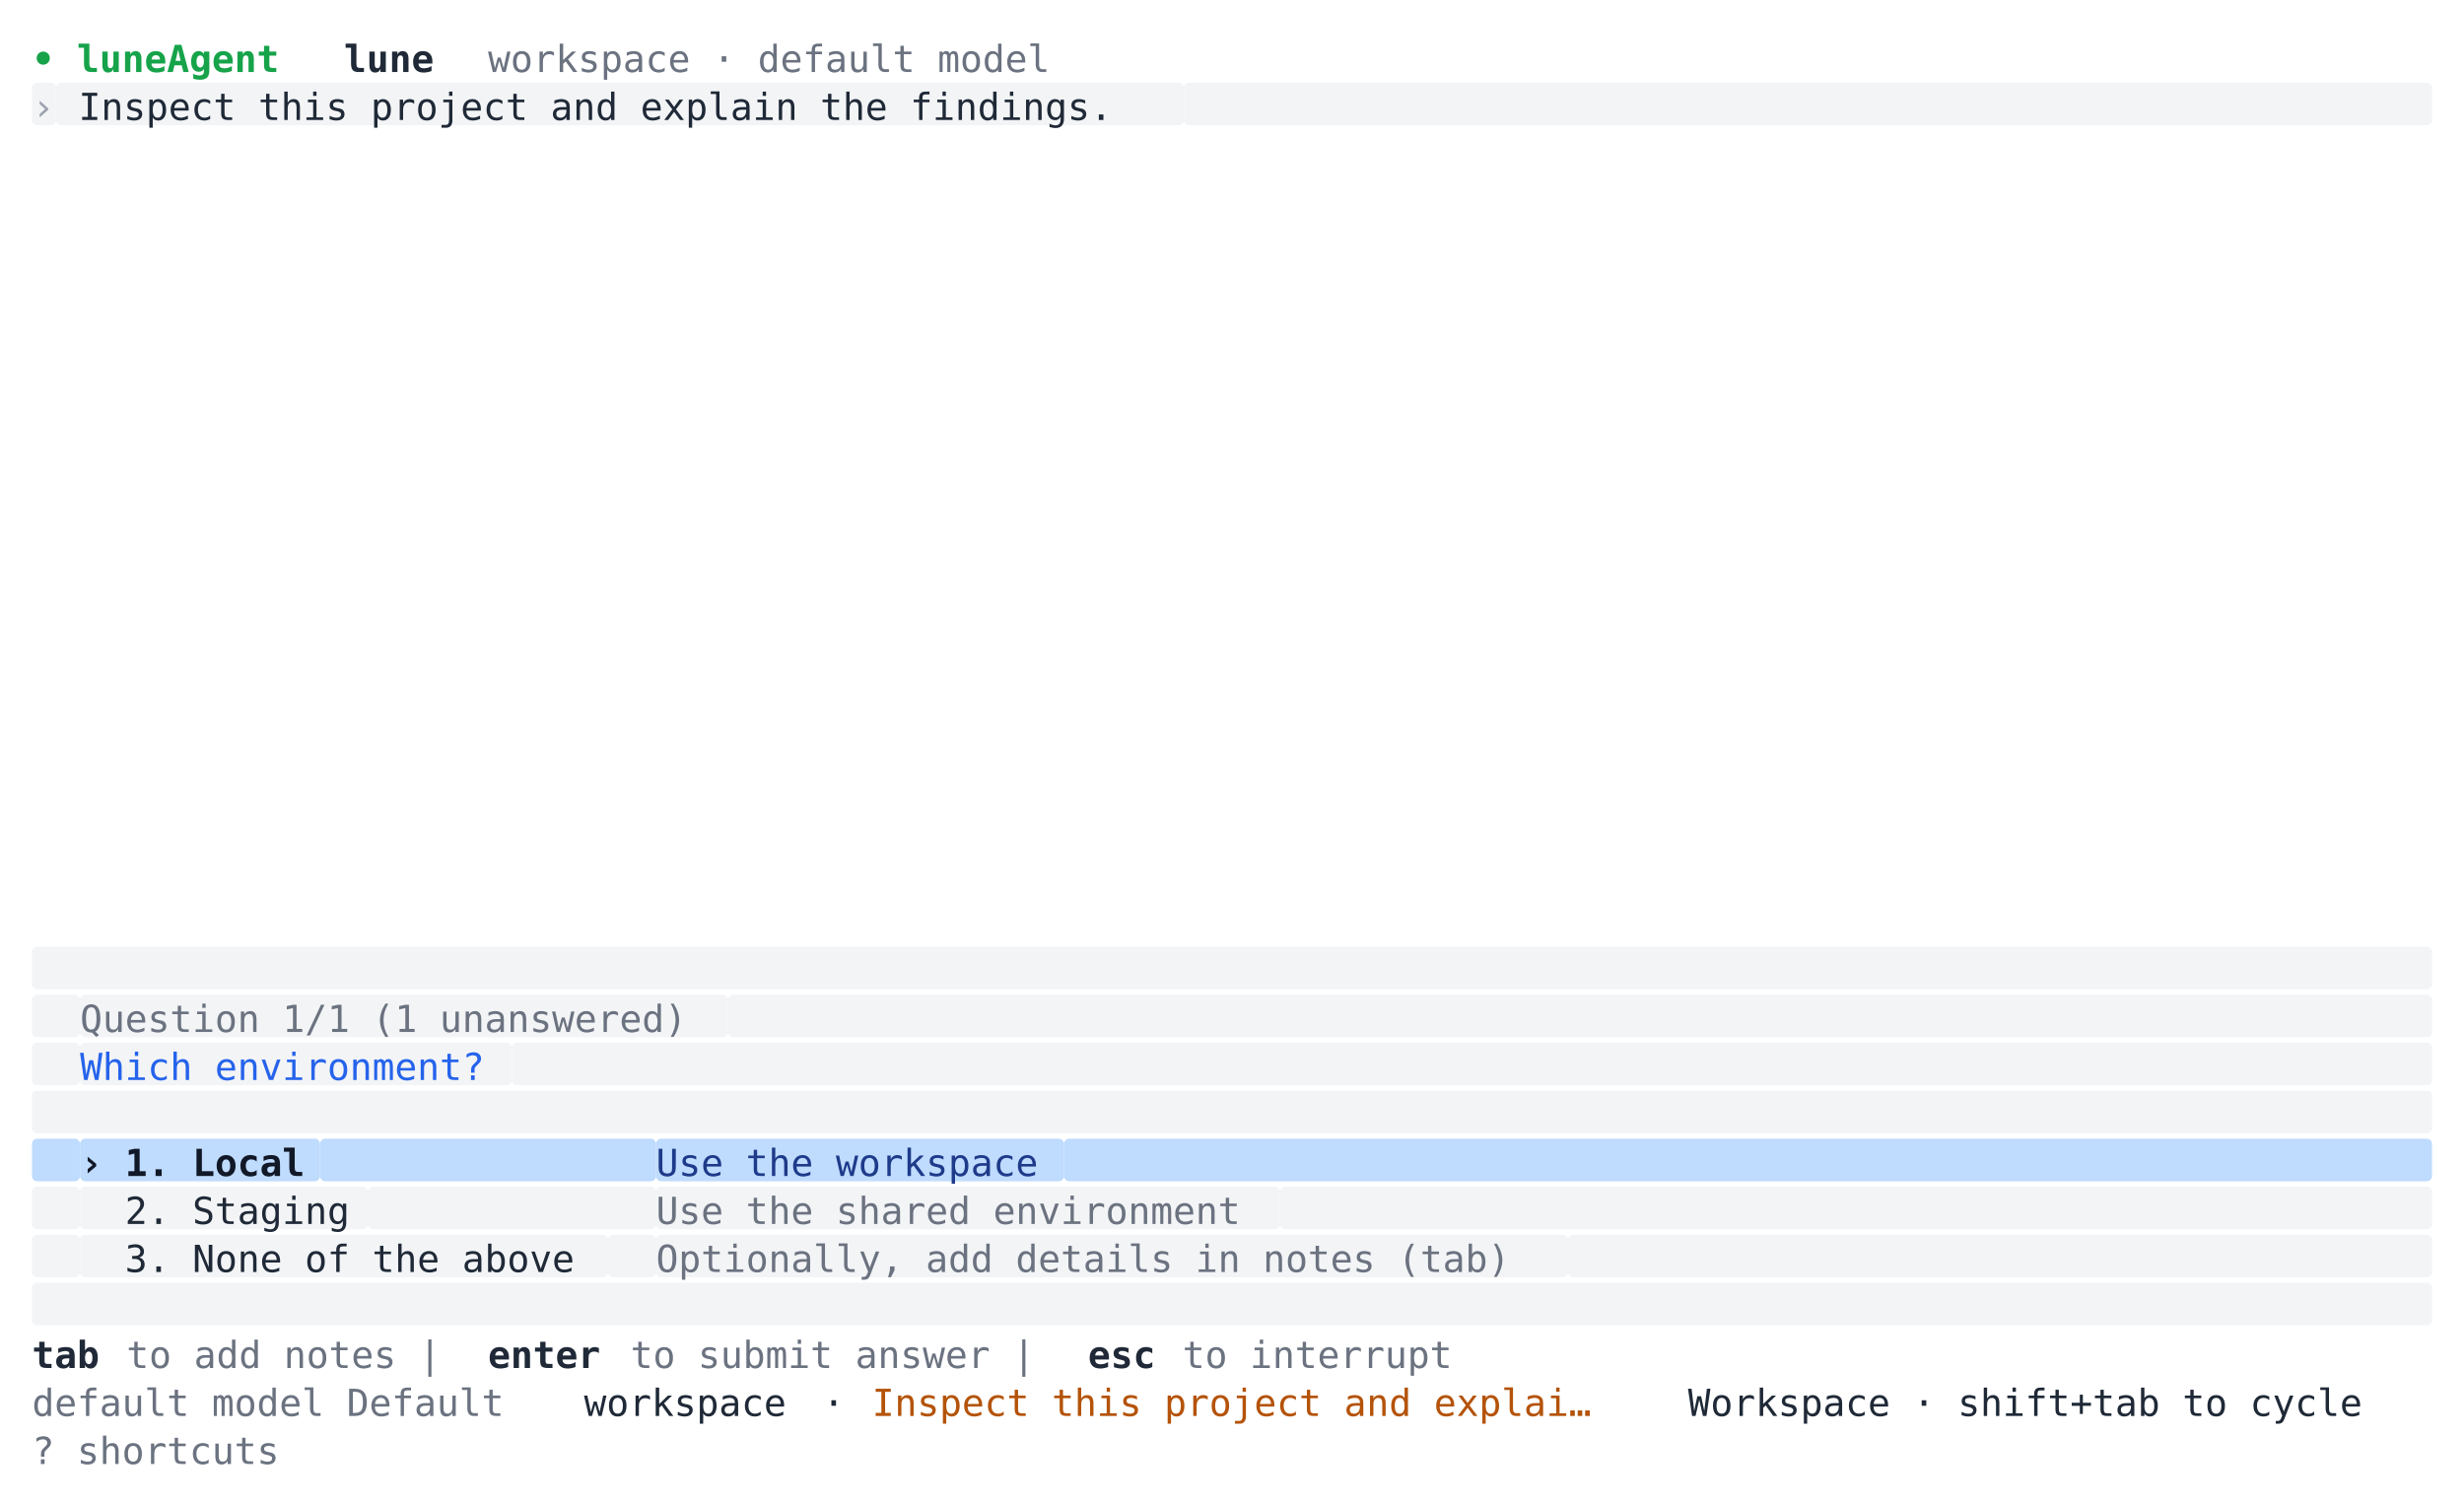
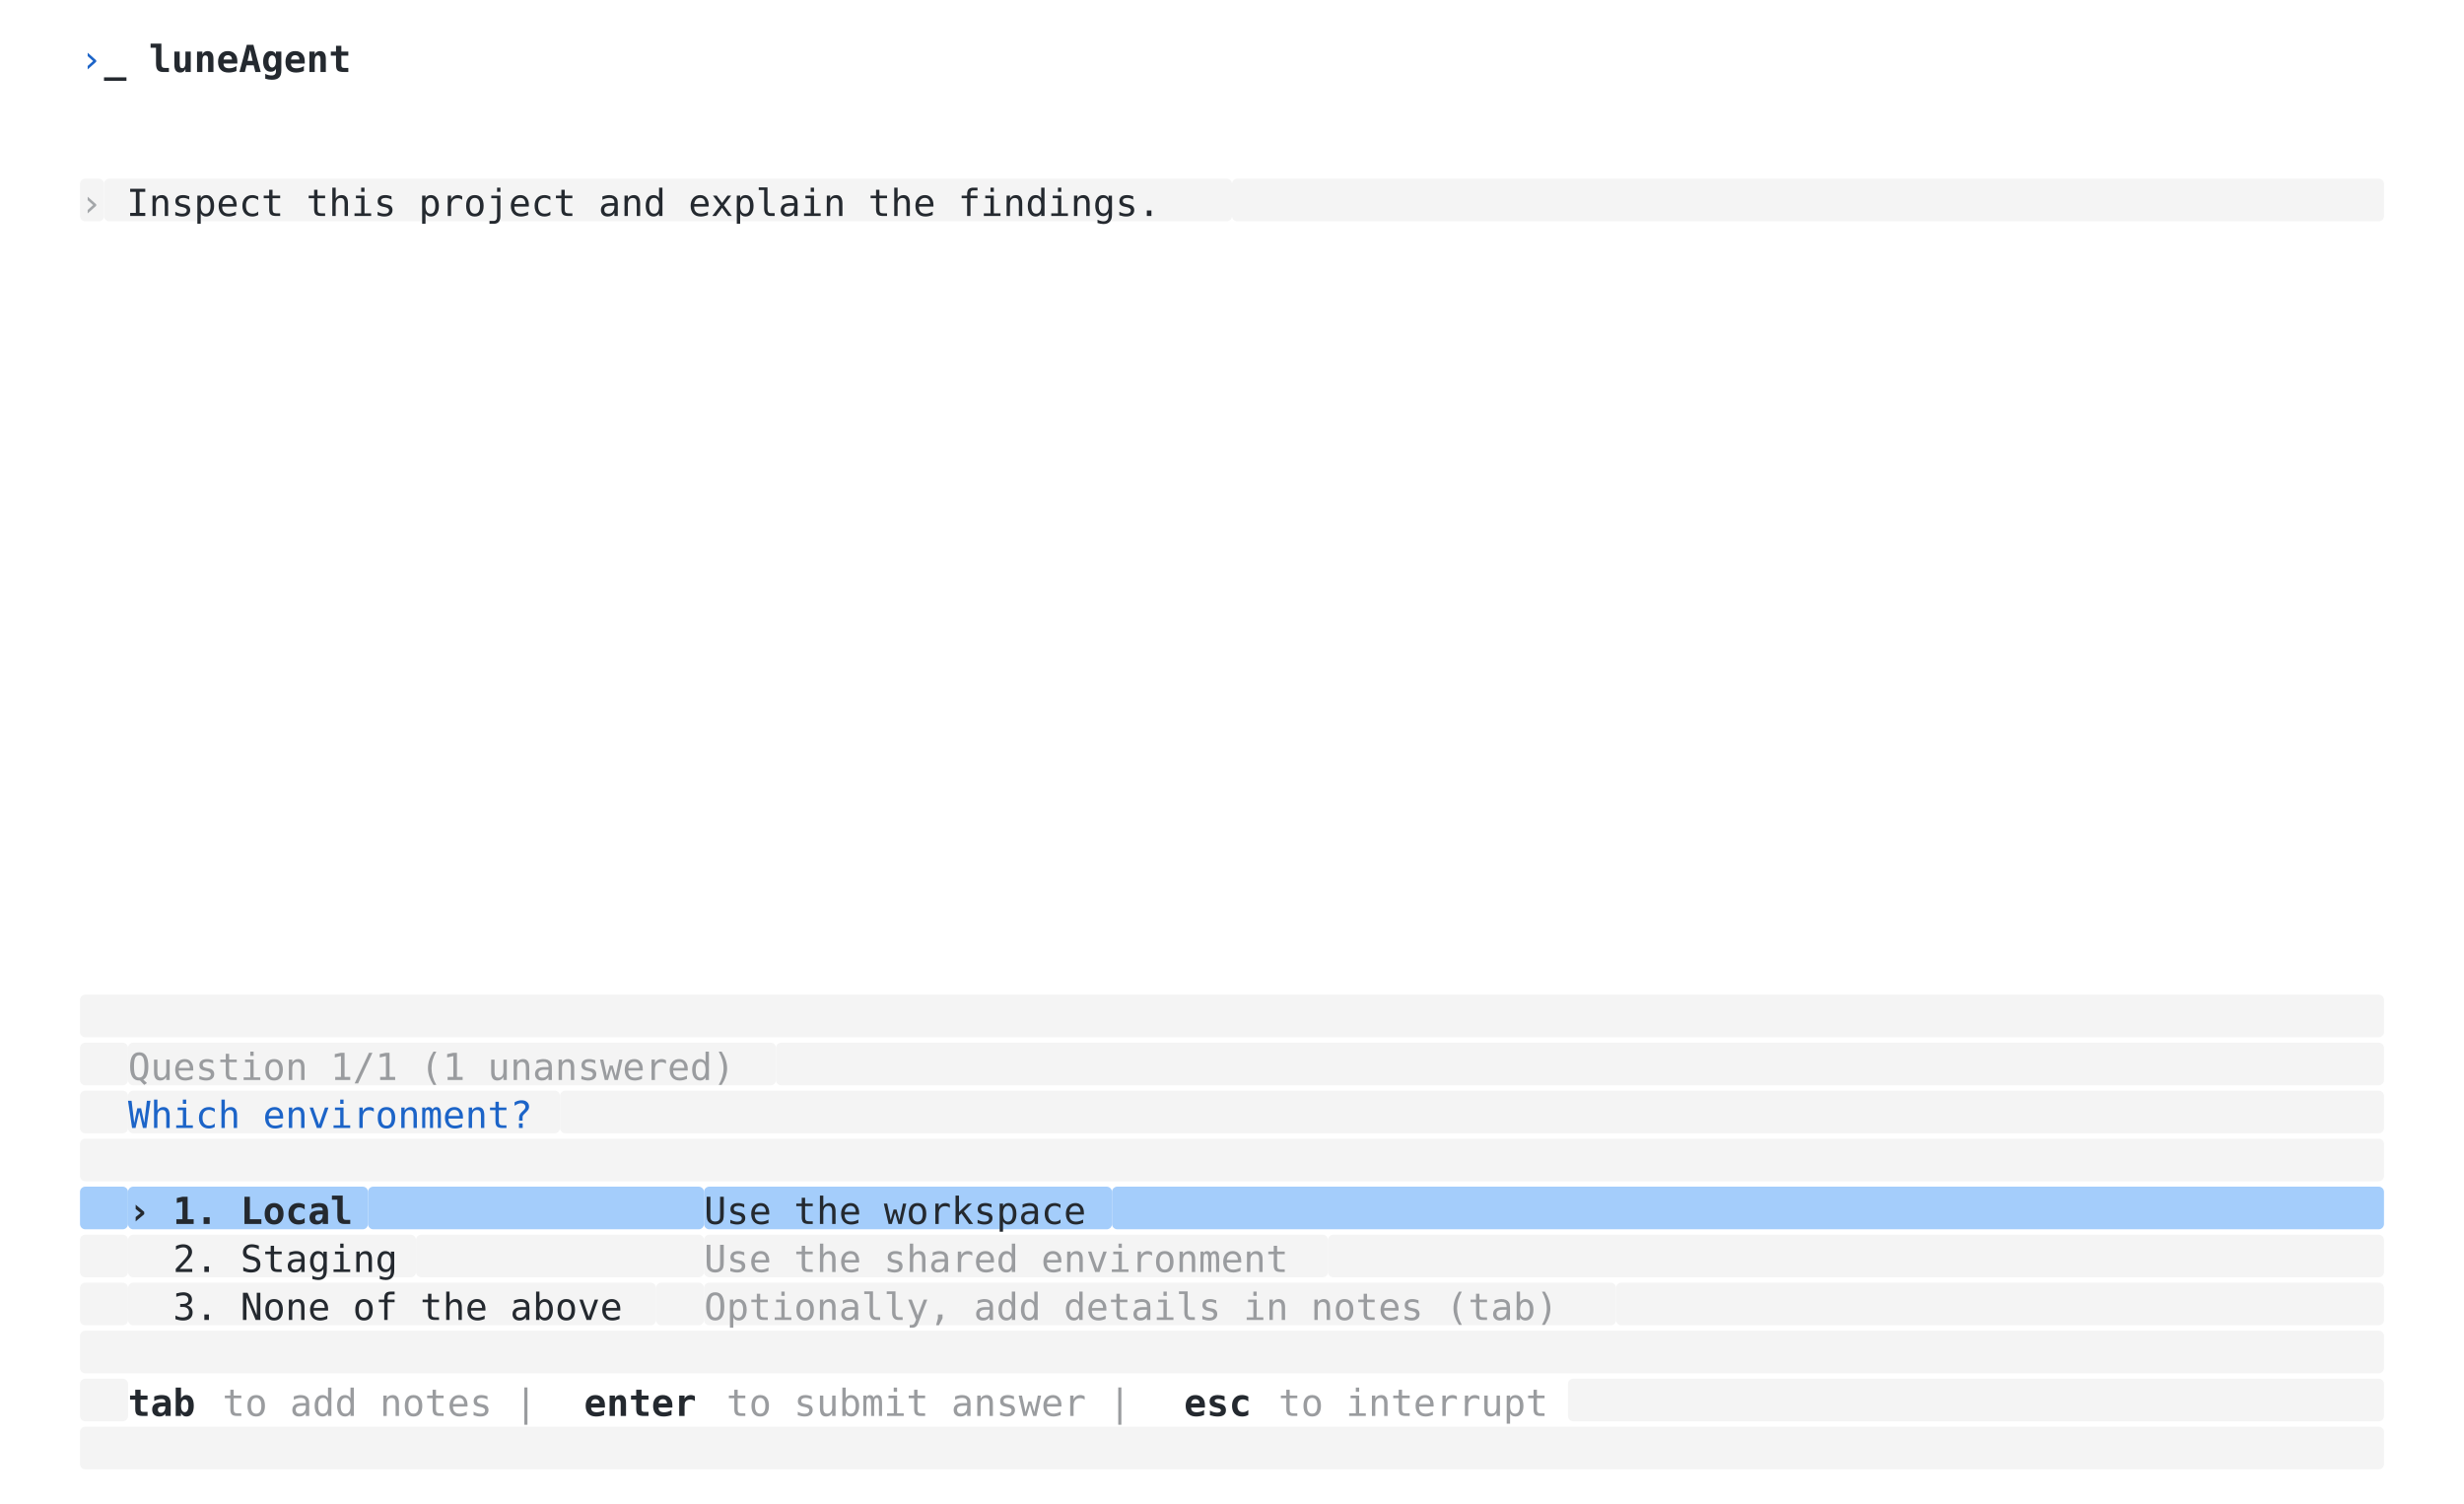
<svg xmlns="http://www.w3.org/2000/svg" width="924" height="564" viewBox="0 0 924 564">
  <rect width="100%" height="100%" fill="#ffffff" />
-   <text xml:space="preserve" x="12" y="27" fill="#16a34a" font-family="Cascadia Mono, Consolas, monospace" font-size="14" font-weight="bold">• luneAgent</text>
-   <text xml:space="preserve" x="111" y="27" fill="#1F2937" font-family="Cascadia Mono, Consolas, monospace" font-size="14">  </text>
-   <text xml:space="preserve" x="129" y="27" fill="#1f2937" font-family="Cascadia Mono, Consolas, monospace" font-size="14" font-weight="bold">lune</text>
-   <text xml:space="preserve" x="165" y="27" fill="#1F2937" font-family="Cascadia Mono, Consolas, monospace" font-size="14">  </text>
-   <text xml:space="preserve" x="183" y="27" fill="#6b7280" font-family="Cascadia Mono, Consolas, monospace" font-size="14">workspace · default model</text>
-   <text xml:space="preserve" x="408" y="27" fill="#1F2937" font-family="Cascadia Mono, Consolas, monospace" font-size="14">                                                        </text>
-   <rect x="12" y="31" width="9" height="16" rx="2" fill="#f3f4f6" />
-   <text xml:space="preserve" x="12" y="45" fill="#9ca3af" font-family="Cascadia Mono, Consolas, monospace" font-size="14">›</text>
-   <rect x="21" y="31" width="423" height="16" rx="2" fill="#f3f4f6" />
-   <text xml:space="preserve" x="21" y="45" fill="#1f2937" font-family="Cascadia Mono, Consolas, monospace" font-size="14"> Inspect this project and explain the findings.</text>
-   <rect x="444" y="31" width="468" height="16" rx="2" fill="#f3f4f6" />
-   <text xml:space="preserve" x="444" y="45" fill="#1F2937" font-family="Cascadia Mono, Consolas, monospace" font-size="14">                                                    </text>
-   <text xml:space="preserve" x="12" y="63" fill="#1F2937" font-family="Cascadia Mono, Consolas, monospace" font-size="14">                                                                                                    </text>
-   <text xml:space="preserve" x="12" y="81" fill="#1F2937" font-family="Cascadia Mono, Consolas, monospace" font-size="14">                                                                                                    </text>
-   <text xml:space="preserve" x="12" y="99" fill="#1F2937" font-family="Cascadia Mono, Consolas, monospace" font-size="14">                                                                                                    </text>
-   <text xml:space="preserve" x="12" y="117" fill="#1F2937" font-family="Cascadia Mono, Consolas, monospace" font-size="14">                                                                                                    </text>
-   <text xml:space="preserve" x="12" y="135" fill="#1F2937" font-family="Cascadia Mono, Consolas, monospace" font-size="14">                                                                                                    </text>
-   <text xml:space="preserve" x="12" y="153" fill="#1F2937" font-family="Cascadia Mono, Consolas, monospace" font-size="14">                                                                                                    </text>
-   <text xml:space="preserve" x="12" y="171" fill="#1F2937" font-family="Cascadia Mono, Consolas, monospace" font-size="14">                                                                                                    </text>
-   <text xml:space="preserve" x="12" y="189" fill="#1F2937" font-family="Cascadia Mono, Consolas, monospace" font-size="14">                                                                                                    </text>
-   <text xml:space="preserve" x="12" y="207" fill="#1F2937" font-family="Cascadia Mono, Consolas, monospace" font-size="14">                                                                                                    </text>
-   <text xml:space="preserve" x="12" y="225" fill="#1F2937" font-family="Cascadia Mono, Consolas, monospace" font-size="14">                                                                                                    </text>
-   <text xml:space="preserve" x="12" y="243" fill="#1F2937" font-family="Cascadia Mono, Consolas, monospace" font-size="14">                                                                                                    </text>
-   <text xml:space="preserve" x="12" y="261" fill="#1F2937" font-family="Cascadia Mono, Consolas, monospace" font-size="14">                                                                                                    </text>
-   <text xml:space="preserve" x="12" y="279" fill="#1F2937" font-family="Cascadia Mono, Consolas, monospace" font-size="14">                                                                                                    </text>
-   <text xml:space="preserve" x="12" y="297" fill="#1F2937" font-family="Cascadia Mono, Consolas, monospace" font-size="14">                                                                                                    </text>
-   <text xml:space="preserve" x="12" y="315" fill="#1F2937" font-family="Cascadia Mono, Consolas, monospace" font-size="14">                                                                                                    </text>
-   <text xml:space="preserve" x="12" y="333" fill="#1F2937" font-family="Cascadia Mono, Consolas, monospace" font-size="14">                                                                                                    </text>
-   <text xml:space="preserve" x="12" y="351" fill="#1F2937" font-family="Cascadia Mono, Consolas, monospace" font-size="14">                                                                                                    </text>
-   <rect x="12" y="355" width="900" height="16" rx="2" fill="#f3f4f6" />
-   <text xml:space="preserve" x="12" y="369" fill="#1F2937" font-family="Cascadia Mono, Consolas, monospace" font-size="14">                                                                                                    </text>
-   <rect x="12" y="373" width="18" height="16" rx="2" fill="#f3f4f6" />
-   <text xml:space="preserve" x="12" y="387" fill="#1F2937" font-family="Cascadia Mono, Consolas, monospace" font-size="14">  </text>
-   <rect x="30" y="373" width="243" height="16" rx="2" fill="#f3f4f6" />
-   <text xml:space="preserve" x="30" y="387" fill="#6b7280" font-family="Cascadia Mono, Consolas, monospace" font-size="14">Question 1/1 (1 unanswered)</text>
-   <rect x="273" y="373" width="639" height="16" rx="2" fill="#f3f4f6" />
-   <text xml:space="preserve" x="273" y="387" fill="#1F2937" font-family="Cascadia Mono, Consolas, monospace" font-size="14">                                                                       </text>
-   <rect x="12" y="391" width="18" height="16" rx="2" fill="#f3f4f6" />
-   <text xml:space="preserve" x="12" y="405" fill="#1F2937" font-family="Cascadia Mono, Consolas, monospace" font-size="14">  </text>
-   <rect x="30" y="391" width="162" height="16" rx="2" fill="#f3f4f6" />
-   <text xml:space="preserve" x="30" y="405" fill="#2563eb" font-family="Cascadia Mono, Consolas, monospace" font-size="14">Which environment?</text>
-   <rect x="192" y="391" width="720" height="16" rx="2" fill="#f3f4f6" />
-   <text xml:space="preserve" x="192" y="405" fill="#1F2937" font-family="Cascadia Mono, Consolas, monospace" font-size="14">                                                                                </text>
-   <rect x="12" y="409" width="900" height="16" rx="2" fill="#f3f4f6" />
-   <text xml:space="preserve" x="12" y="423" fill="#1F2937" font-family="Cascadia Mono, Consolas, monospace" font-size="14">                                                                                                    </text>
-   <rect x="12" y="427" width="18" height="16" rx="2" fill="#bfdbfe" />
-   <text xml:space="preserve" x="12" y="441" fill="#1F2937" font-family="Cascadia Mono, Consolas, monospace" font-size="14">  </text>
-   <rect x="30" y="427" width="90" height="16" rx="2" fill="#bfdbfe" />
-   <text xml:space="preserve" x="30" y="441" fill="#111827" font-family="Cascadia Mono, Consolas, monospace" font-size="14" font-weight="bold">› 1. Local</text>
-   <rect x="120" y="427" width="126" height="16" rx="2" fill="#bfdbfe" />
-   <text xml:space="preserve" x="120" y="441" fill="#1F2937" font-family="Cascadia Mono, Consolas, monospace" font-size="14">              </text>
-   <rect x="246" y="427" width="153" height="16" rx="2" fill="#bfdbfe" />
-   <text xml:space="preserve" x="246" y="441" fill="#1e3a8a" font-family="Cascadia Mono, Consolas, monospace" font-size="14">Use the workspace</text>
-   <rect x="399" y="427" width="513" height="16" rx="2" fill="#bfdbfe" />
-   <text xml:space="preserve" x="399" y="441" fill="#1F2937" font-family="Cascadia Mono, Consolas, monospace" font-size="14">                                                         </text>
-   <rect x="12" y="445" width="18" height="16" rx="2" fill="#f3f4f6" />
-   <text xml:space="preserve" x="12" y="459" fill="#1F2937" font-family="Cascadia Mono, Consolas, monospace" font-size="14">  </text>
-   <rect x="30" y="445" width="108" height="16" rx="2" fill="#f3f4f6" />
-   <text xml:space="preserve" x="30" y="459" fill="#1f2937" font-family="Cascadia Mono, Consolas, monospace" font-size="14">  2. Staging</text>
-   <rect x="138" y="445" width="108" height="16" rx="2" fill="#f3f4f6" />
-   <text xml:space="preserve" x="138" y="459" fill="#1F2937" font-family="Cascadia Mono, Consolas, monospace" font-size="14">            </text>
-   <rect x="246" y="445" width="234" height="16" rx="2" fill="#f3f4f6" />
-   <text xml:space="preserve" x="246" y="459" fill="#6b7280" font-family="Cascadia Mono, Consolas, monospace" font-size="14">Use the shared environment</text>
-   <rect x="480" y="445" width="432" height="16" rx="2" fill="#f3f4f6" />
-   <text xml:space="preserve" x="480" y="459" fill="#1F2937" font-family="Cascadia Mono, Consolas, monospace" font-size="14">                                                </text>
-   <rect x="12" y="463" width="18" height="16" rx="2" fill="#f3f4f6" />
-   <text xml:space="preserve" x="12" y="477" fill="#1F2937" font-family="Cascadia Mono, Consolas, monospace" font-size="14">  </text>
-   <rect x="30" y="463" width="198" height="16" rx="2" fill="#f3f4f6" />
-   <text xml:space="preserve" x="30" y="477" fill="#1f2937" font-family="Cascadia Mono, Consolas, monospace" font-size="14">  3. None of the above</text>
-   <rect x="228" y="463" width="18" height="16" rx="2" fill="#f3f4f6" />
-   <text xml:space="preserve" x="228" y="477" fill="#1F2937" font-family="Cascadia Mono, Consolas, monospace" font-size="14">  </text>
-   <rect x="246" y="463" width="342" height="16" rx="2" fill="#f3f4f6" />
-   <text xml:space="preserve" x="246" y="477" fill="#6b7280" font-family="Cascadia Mono, Consolas, monospace" font-size="14">Optionally, add details in notes (tab)</text>
-   <rect x="588" y="463" width="324" height="16" rx="2" fill="#f3f4f6" />
-   <text xml:space="preserve" x="588" y="477" fill="#1F2937" font-family="Cascadia Mono, Consolas, monospace" font-size="14">                                    </text>
-   <rect x="12" y="481" width="900" height="16" rx="2" fill="#f3f4f6" />
-   <text xml:space="preserve" x="12" y="495" fill="#1F2937" font-family="Cascadia Mono, Consolas, monospace" font-size="14">                                                                                                    </text>
-   <text xml:space="preserve" x="12" y="513" fill="#1f2937" font-family="Cascadia Mono, Consolas, monospace" font-size="14" font-weight="bold">tab</text>
-   <text xml:space="preserve" x="39" y="513" fill="#6b7280" font-family="Cascadia Mono, Consolas, monospace" font-size="14"> to add notes | </text>
-   <text xml:space="preserve" x="183" y="513" fill="#1f2937" font-family="Cascadia Mono, Consolas, monospace" font-size="14" font-weight="bold">enter</text>
-   <text xml:space="preserve" x="228" y="513" fill="#6b7280" font-family="Cascadia Mono, Consolas, monospace" font-size="14"> to submit answer | </text>
-   <text xml:space="preserve" x="408" y="513" fill="#1f2937" font-family="Cascadia Mono, Consolas, monospace" font-size="14" font-weight="bold">esc</text>
-   <text xml:space="preserve" x="435" y="513" fill="#6b7280" font-family="Cascadia Mono, Consolas, monospace" font-size="14"> to interrupt</text>
-   <text xml:space="preserve" x="552" y="513" fill="#1F2937" font-family="Cascadia Mono, Consolas, monospace" font-size="14">                                        </text>
-   <text xml:space="preserve" x="12" y="531" fill="#6b7280" font-family="Cascadia Mono, Consolas, monospace" font-size="14">default model Default</text>
-   <text xml:space="preserve" x="201" y="531" fill="#1F2937" font-family="Cascadia Mono, Consolas, monospace" font-size="14">  </text>
-   <text xml:space="preserve" x="219" y="531" fill="#1f2937" font-family="Cascadia Mono, Consolas, monospace" font-size="14">workspace</text>
-   <text xml:space="preserve" x="300" y="531" fill="#1F2937" font-family="Cascadia Mono, Consolas, monospace" font-size="14"> · </text>
-   <text xml:space="preserve" x="327" y="531" fill="#b45309" font-family="Cascadia Mono, Consolas, monospace" font-size="14">Inspect this project and explai…</text>
-   <text xml:space="preserve" x="615" y="531" fill="#1F2937" font-family="Cascadia Mono, Consolas, monospace" font-size="14">  </text>
-   <text xml:space="preserve" x="633" y="531" fill="#1f2937" font-family="Cascadia Mono, Consolas, monospace" font-size="14">Workspace · shift+tab to cycle</text>
-   <text xml:space="preserve" x="903" y="531" fill="#1F2937" font-family="Cascadia Mono, Consolas, monospace" font-size="14"> </text>
-   <text xml:space="preserve" x="12" y="549" fill="#6b7280" font-family="Cascadia Mono, Consolas, monospace" font-size="14">? shortcuts</text>
-   <text xml:space="preserve" x="111" y="549" fill="#1F2937" font-family="Cascadia Mono, Consolas, monospace" font-size="14">                                                                                         </text>
+   <text xml:space="preserve" x="12" y="27" fill="#24292F" font-family="Cascadia Mono, Consolas, monospace" font-size="14">  </text>
+   <text xml:space="preserve" x="30" y="27" fill="#1c64c8" font-family="Cascadia Mono, Consolas, monospace" font-size="14">›</text>
+   <text xml:space="preserve" x="39" y="27" fill="#24292f" font-family="Cascadia Mono, Consolas, monospace" font-size="14" font-weight="bold">_ luneAgent</text>
+   <text xml:space="preserve" x="138" y="27" fill="#24292F" font-family="Cascadia Mono, Consolas, monospace" font-size="14">                                                                                    </text>
+   <text xml:space="preserve" x="12" y="45" fill="#24292F" font-family="Cascadia Mono, Consolas, monospace" font-size="14">  </text>
+   <text xml:space="preserve" x="30" y="45" fill="#9a9c9f" font-family="Cascadia Mono, Consolas, monospace" font-size="14">   </text>
+   <text xml:space="preserve" x="57" y="45" fill="#24292F" font-family="Cascadia Mono, Consolas, monospace" font-size="14">                                                                                             </text>
+   <text xml:space="preserve" x="12" y="63" fill="#24292F" font-family="Cascadia Mono, Consolas, monospace" font-size="14">                                                                                                  </text>
+   <text xml:space="preserve" x="12" y="81" fill="#24292F" font-family="Cascadia Mono, Consolas, monospace" font-size="14">  </text>
+   <rect x="30" y="67" width="9" height="16" rx="2" fill="#f4f4f4" />
+   <text xml:space="preserve" x="30" y="81" fill="#a3a6a9" font-family="Cascadia Mono, Consolas, monospace" font-size="14">›</text>
+   <rect x="39" y="67" width="423" height="16" rx="2" fill="#f4f4f4" />
+   <text xml:space="preserve" x="39" y="81" fill="#24292f" font-family="Cascadia Mono, Consolas, monospace" font-size="14"> Inspect this project and explain the findings.</text>
+   <rect x="462" y="67" width="432" height="16" rx="2" fill="#f4f4f4" />
+   <text xml:space="preserve" x="462" y="81" fill="#24292F" font-family="Cascadia Mono, Consolas, monospace" font-size="14">                                                </text>
+   <text xml:space="preserve" x="12" y="99" fill="#24292F" font-family="Cascadia Mono, Consolas, monospace" font-size="14">                                                                                                  </text>
+   <text xml:space="preserve" x="12" y="117" fill="#24292F" font-family="Cascadia Mono, Consolas, monospace" font-size="14">                                                                                                  </text>
+   <text xml:space="preserve" x="12" y="135" fill="#24292F" font-family="Cascadia Mono, Consolas, monospace" font-size="14">                                                                                                  </text>
+   <text xml:space="preserve" x="12" y="153" fill="#24292F" font-family="Cascadia Mono, Consolas, monospace" font-size="14">                                                                                                  </text>
+   <text xml:space="preserve" x="12" y="171" fill="#24292F" font-family="Cascadia Mono, Consolas, monospace" font-size="14">                                                                                                  </text>
+   <text xml:space="preserve" x="12" y="189" fill="#24292F" font-family="Cascadia Mono, Consolas, monospace" font-size="14">                                                                                                  </text>
+   <text xml:space="preserve" x="12" y="207" fill="#24292F" font-family="Cascadia Mono, Consolas, monospace" font-size="14">                                                                                                  </text>
+   <text xml:space="preserve" x="12" y="225" fill="#24292F" font-family="Cascadia Mono, Consolas, monospace" font-size="14">                                                                                                  </text>
+   <text xml:space="preserve" x="12" y="243" fill="#24292F" font-family="Cascadia Mono, Consolas, monospace" font-size="14">                                                                                                  </text>
+   <text xml:space="preserve" x="12" y="261" fill="#24292F" font-family="Cascadia Mono, Consolas, monospace" font-size="14">                                                                                                  </text>
+   <text xml:space="preserve" x="12" y="279" fill="#24292F" font-family="Cascadia Mono, Consolas, monospace" font-size="14">                                                                                                  </text>
+   <text xml:space="preserve" x="12" y="297" fill="#24292F" font-family="Cascadia Mono, Consolas, monospace" font-size="14">                                                                                                  </text>
+   <text xml:space="preserve" x="12" y="315" fill="#24292F" font-family="Cascadia Mono, Consolas, monospace" font-size="14">                                                                                                  </text>
+   <text xml:space="preserve" x="12" y="333" fill="#24292F" font-family="Cascadia Mono, Consolas, monospace" font-size="14">                                                                                                  </text>
+   <text xml:space="preserve" x="12" y="351" fill="#24292F" font-family="Cascadia Mono, Consolas, monospace" font-size="14">                                                                                                  </text>
+   <text xml:space="preserve" x="12" y="369" fill="#24292F" font-family="Cascadia Mono, Consolas, monospace" font-size="14">                                                                                                  </text>
+   <text xml:space="preserve" x="12" y="387" fill="#24292F" font-family="Cascadia Mono, Consolas, monospace" font-size="14">  </text>
+   <rect x="30" y="373" width="864" height="16" rx="2" fill="#f4f4f4" />
+   <text xml:space="preserve" x="30" y="387" fill="#24292F" font-family="Cascadia Mono, Consolas, monospace" font-size="14">                                                                                                </text>
+   <text xml:space="preserve" x="12" y="405" fill="#24292F" font-family="Cascadia Mono, Consolas, monospace" font-size="14">  </text>
+   <rect x="30" y="391" width="18" height="16" rx="2" fill="#f4f4f4" />
+   <text xml:space="preserve" x="30" y="405" fill="#24292F" font-family="Cascadia Mono, Consolas, monospace" font-size="14">  </text>
+   <rect x="48" y="391" width="243" height="16" rx="2" fill="#f4f4f4" />
+   <text xml:space="preserve" x="48" y="405" fill="#9a9c9f" font-family="Cascadia Mono, Consolas, monospace" font-size="14">Question 1/1 (1 unanswered)</text>
+   <rect x="291" y="391" width="603" height="16" rx="2" fill="#f4f4f4" />
+   <text xml:space="preserve" x="291" y="405" fill="#24292F" font-family="Cascadia Mono, Consolas, monospace" font-size="14">                                                                   </text>
+   <text xml:space="preserve" x="12" y="423" fill="#24292F" font-family="Cascadia Mono, Consolas, monospace" font-size="14">  </text>
+   <rect x="30" y="409" width="18" height="16" rx="2" fill="#f4f4f4" />
+   <text xml:space="preserve" x="30" y="423" fill="#24292F" font-family="Cascadia Mono, Consolas, monospace" font-size="14">  </text>
+   <rect x="48" y="409" width="162" height="16" rx="2" fill="#f4f4f4" />
+   <text xml:space="preserve" x="48" y="423" fill="#1c64c8" font-family="Cascadia Mono, Consolas, monospace" font-size="14">Which environment?</text>
+   <rect x="210" y="409" width="684" height="16" rx="2" fill="#f4f4f4" />
+   <text xml:space="preserve" x="210" y="423" fill="#24292F" font-family="Cascadia Mono, Consolas, monospace" font-size="14">                                                                            </text>
+   <text xml:space="preserve" x="12" y="441" fill="#24292F" font-family="Cascadia Mono, Consolas, monospace" font-size="14">  </text>
+   <rect x="30" y="427" width="864" height="16" rx="2" fill="#f4f4f4" />
+   <text xml:space="preserve" x="30" y="441" fill="#24292F" font-family="Cascadia Mono, Consolas, monospace" font-size="14">                                                                                                </text>
+   <text xml:space="preserve" x="12" y="459" fill="#24292F" font-family="Cascadia Mono, Consolas, monospace" font-size="14">  </text>
+   <rect x="30" y="445" width="18" height="16" rx="2" fill="#a4cdfb" />
+   <text xml:space="preserve" x="30" y="459" fill="#24292F" font-family="Cascadia Mono, Consolas, monospace" font-size="14">  </text>
+   <rect x="48" y="445" width="90" height="16" rx="2" fill="#a4cdfb" />
+   <text xml:space="preserve" x="48" y="459" fill="#24292f" font-family="Cascadia Mono, Consolas, monospace" font-size="14" font-weight="bold">› 1. Local</text>
+   <rect x="138" y="445" width="126" height="16" rx="2" fill="#a4cdfb" />
+   <text xml:space="preserve" x="138" y="459" fill="#24292F" font-family="Cascadia Mono, Consolas, monospace" font-size="14">              </text>
+   <rect x="264" y="445" width="153" height="16" rx="2" fill="#a4cdfb" />
+   <text xml:space="preserve" x="264" y="459" fill="#24292f" font-family="Cascadia Mono, Consolas, monospace" font-size="14">Use the workspace</text>
+   <rect x="417" y="445" width="477" height="16" rx="2" fill="#a4cdfb" />
+   <text xml:space="preserve" x="417" y="459" fill="#24292F" font-family="Cascadia Mono, Consolas, monospace" font-size="14">                                                     </text>
+   <text xml:space="preserve" x="12" y="477" fill="#24292F" font-family="Cascadia Mono, Consolas, monospace" font-size="14">  </text>
+   <rect x="30" y="463" width="18" height="16" rx="2" fill="#f4f4f4" />
+   <text xml:space="preserve" x="30" y="477" fill="#24292F" font-family="Cascadia Mono, Consolas, monospace" font-size="14">  </text>
+   <rect x="48" y="463" width="108" height="16" rx="2" fill="#f4f4f4" />
+   <text xml:space="preserve" x="48" y="477" fill="#24292f" font-family="Cascadia Mono, Consolas, monospace" font-size="14">  2. Staging</text>
+   <rect x="156" y="463" width="108" height="16" rx="2" fill="#f4f4f4" />
+   <text xml:space="preserve" x="156" y="477" fill="#24292F" font-family="Cascadia Mono, Consolas, monospace" font-size="14">            </text>
+   <rect x="264" y="463" width="234" height="16" rx="2" fill="#f4f4f4" />
+   <text xml:space="preserve" x="264" y="477" fill="#9a9c9f" font-family="Cascadia Mono, Consolas, monospace" font-size="14">Use the shared environment</text>
+   <rect x="498" y="463" width="396" height="16" rx="2" fill="#f4f4f4" />
+   <text xml:space="preserve" x="498" y="477" fill="#24292F" font-family="Cascadia Mono, Consolas, monospace" font-size="14">                                            </text>
+   <text xml:space="preserve" x="12" y="495" fill="#24292F" font-family="Cascadia Mono, Consolas, monospace" font-size="14">  </text>
+   <rect x="30" y="481" width="18" height="16" rx="2" fill="#f4f4f4" />
+   <text xml:space="preserve" x="30" y="495" fill="#24292F" font-family="Cascadia Mono, Consolas, monospace" font-size="14">  </text>
+   <rect x="48" y="481" width="198" height="16" rx="2" fill="#f4f4f4" />
+   <text xml:space="preserve" x="48" y="495" fill="#24292f" font-family="Cascadia Mono, Consolas, monospace" font-size="14">  3. None of the above</text>
+   <rect x="246" y="481" width="18" height="16" rx="2" fill="#f4f4f4" />
+   <text xml:space="preserve" x="246" y="495" fill="#24292F" font-family="Cascadia Mono, Consolas, monospace" font-size="14">  </text>
+   <rect x="264" y="481" width="342" height="16" rx="2" fill="#f4f4f4" />
+   <text xml:space="preserve" x="264" y="495" fill="#9a9c9f" font-family="Cascadia Mono, Consolas, monospace" font-size="14">Optionally, add details in notes (tab)</text>
+   <rect x="606" y="481" width="288" height="16" rx="2" fill="#f4f4f4" />
+   <text xml:space="preserve" x="606" y="495" fill="#24292F" font-family="Cascadia Mono, Consolas, monospace" font-size="14">                                </text>
+   <text xml:space="preserve" x="12" y="513" fill="#24292F" font-family="Cascadia Mono, Consolas, monospace" font-size="14">  </text>
+   <rect x="30" y="499" width="864" height="16" rx="2" fill="#f4f4f4" />
+   <text xml:space="preserve" x="30" y="513" fill="#24292F" font-family="Cascadia Mono, Consolas, monospace" font-size="14">                                                                                                </text>
+   <text xml:space="preserve" x="12" y="531" fill="#24292F" font-family="Cascadia Mono, Consolas, monospace" font-size="14">  </text>
+   <rect x="30" y="517" width="18" height="16" rx="2" fill="#f4f4f4" />
+   <text xml:space="preserve" x="30" y="531" fill="#24292F" font-family="Cascadia Mono, Consolas, monospace" font-size="14">  </text>
+   <text xml:space="preserve" x="48" y="531" fill="#24292f" font-family="Cascadia Mono, Consolas, monospace" font-size="14" font-weight="bold">tab</text>
+   <text xml:space="preserve" x="75" y="531" fill="#9a9c9f" font-family="Cascadia Mono, Consolas, monospace" font-size="14"> to add notes | </text>
+   <text xml:space="preserve" x="219" y="531" fill="#24292f" font-family="Cascadia Mono, Consolas, monospace" font-size="14" font-weight="bold">enter</text>
+   <text xml:space="preserve" x="264" y="531" fill="#9a9c9f" font-family="Cascadia Mono, Consolas, monospace" font-size="14"> to submit answer | </text>
+   <text xml:space="preserve" x="444" y="531" fill="#24292f" font-family="Cascadia Mono, Consolas, monospace" font-size="14" font-weight="bold">esc</text>
+   <text xml:space="preserve" x="471" y="531" fill="#9a9c9f" font-family="Cascadia Mono, Consolas, monospace" font-size="14"> to interrupt</text>
+   <rect x="588" y="517" width="306" height="16" rx="2" fill="#f4f4f4" />
+   <text xml:space="preserve" x="588" y="531" fill="#24292F" font-family="Cascadia Mono, Consolas, monospace" font-size="14">                                  </text>
+   <text xml:space="preserve" x="12" y="549" fill="#24292F" font-family="Cascadia Mono, Consolas, monospace" font-size="14">  </text>
+   <rect x="30" y="535" width="864" height="16" rx="2" fill="#f4f4f4" />
+   <text xml:space="preserve" x="30" y="549" fill="#24292F" font-family="Cascadia Mono, Consolas, monospace" font-size="14">                                                                                                </text>
</svg>
